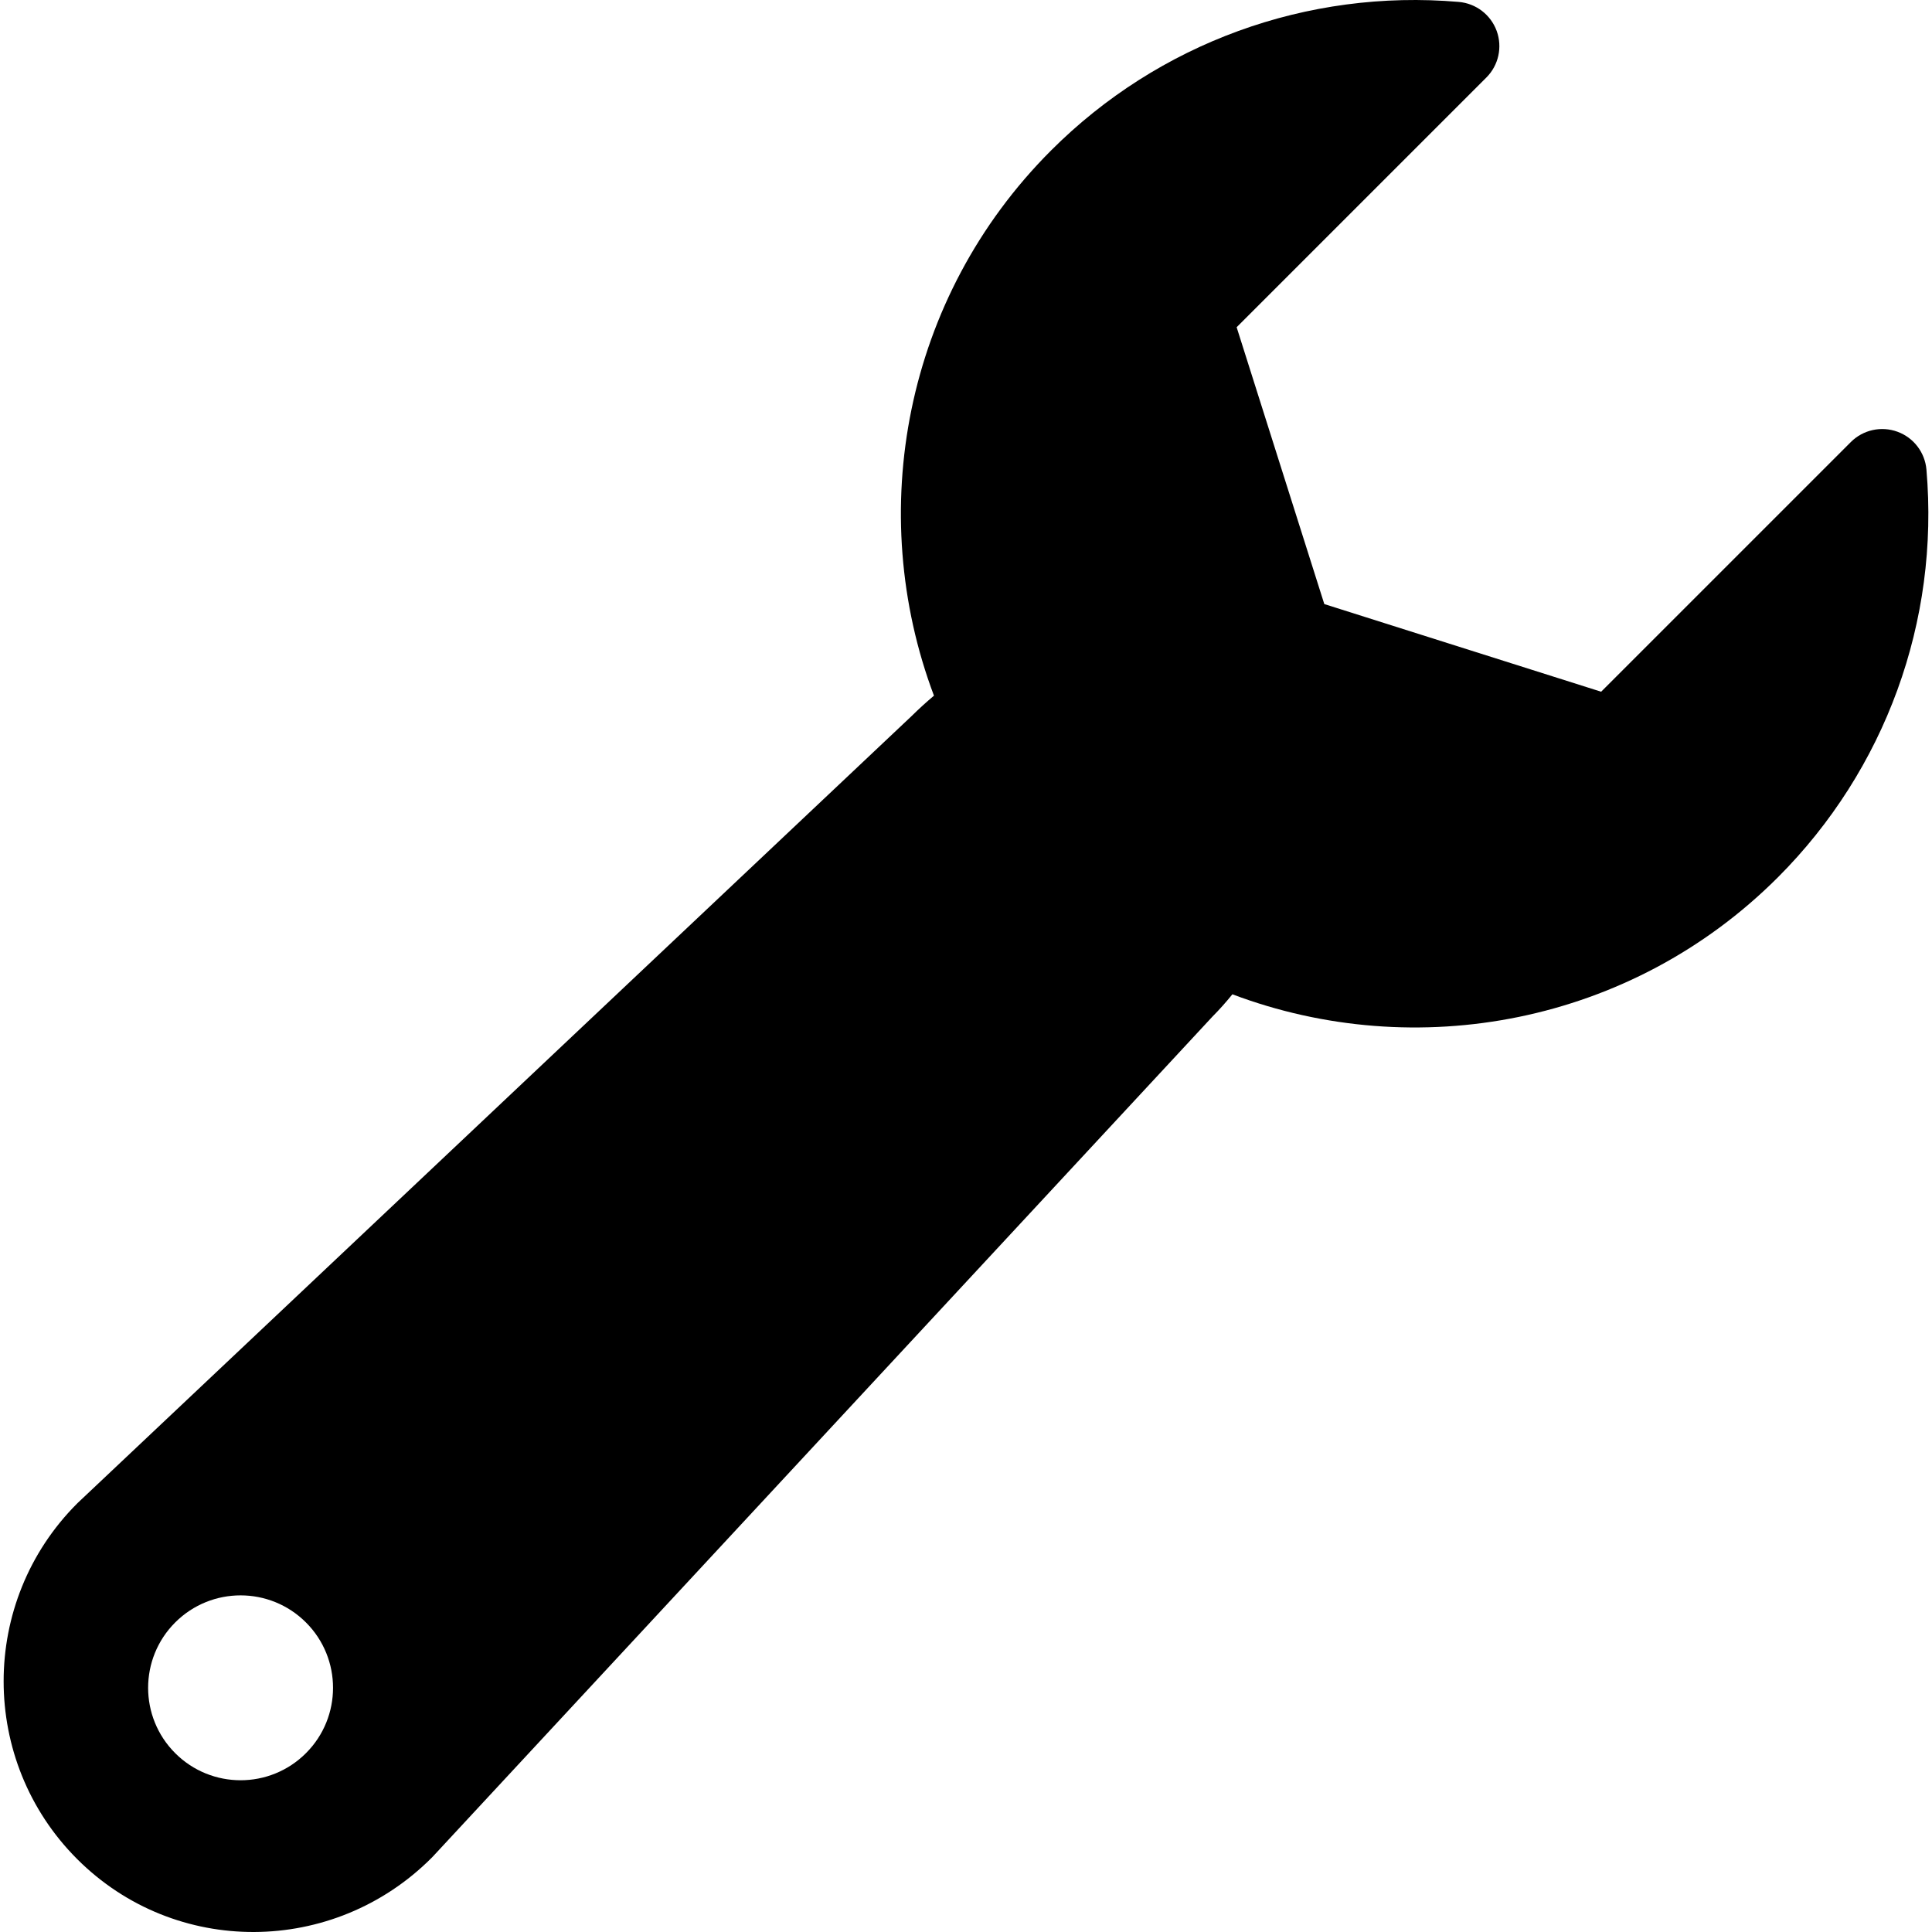
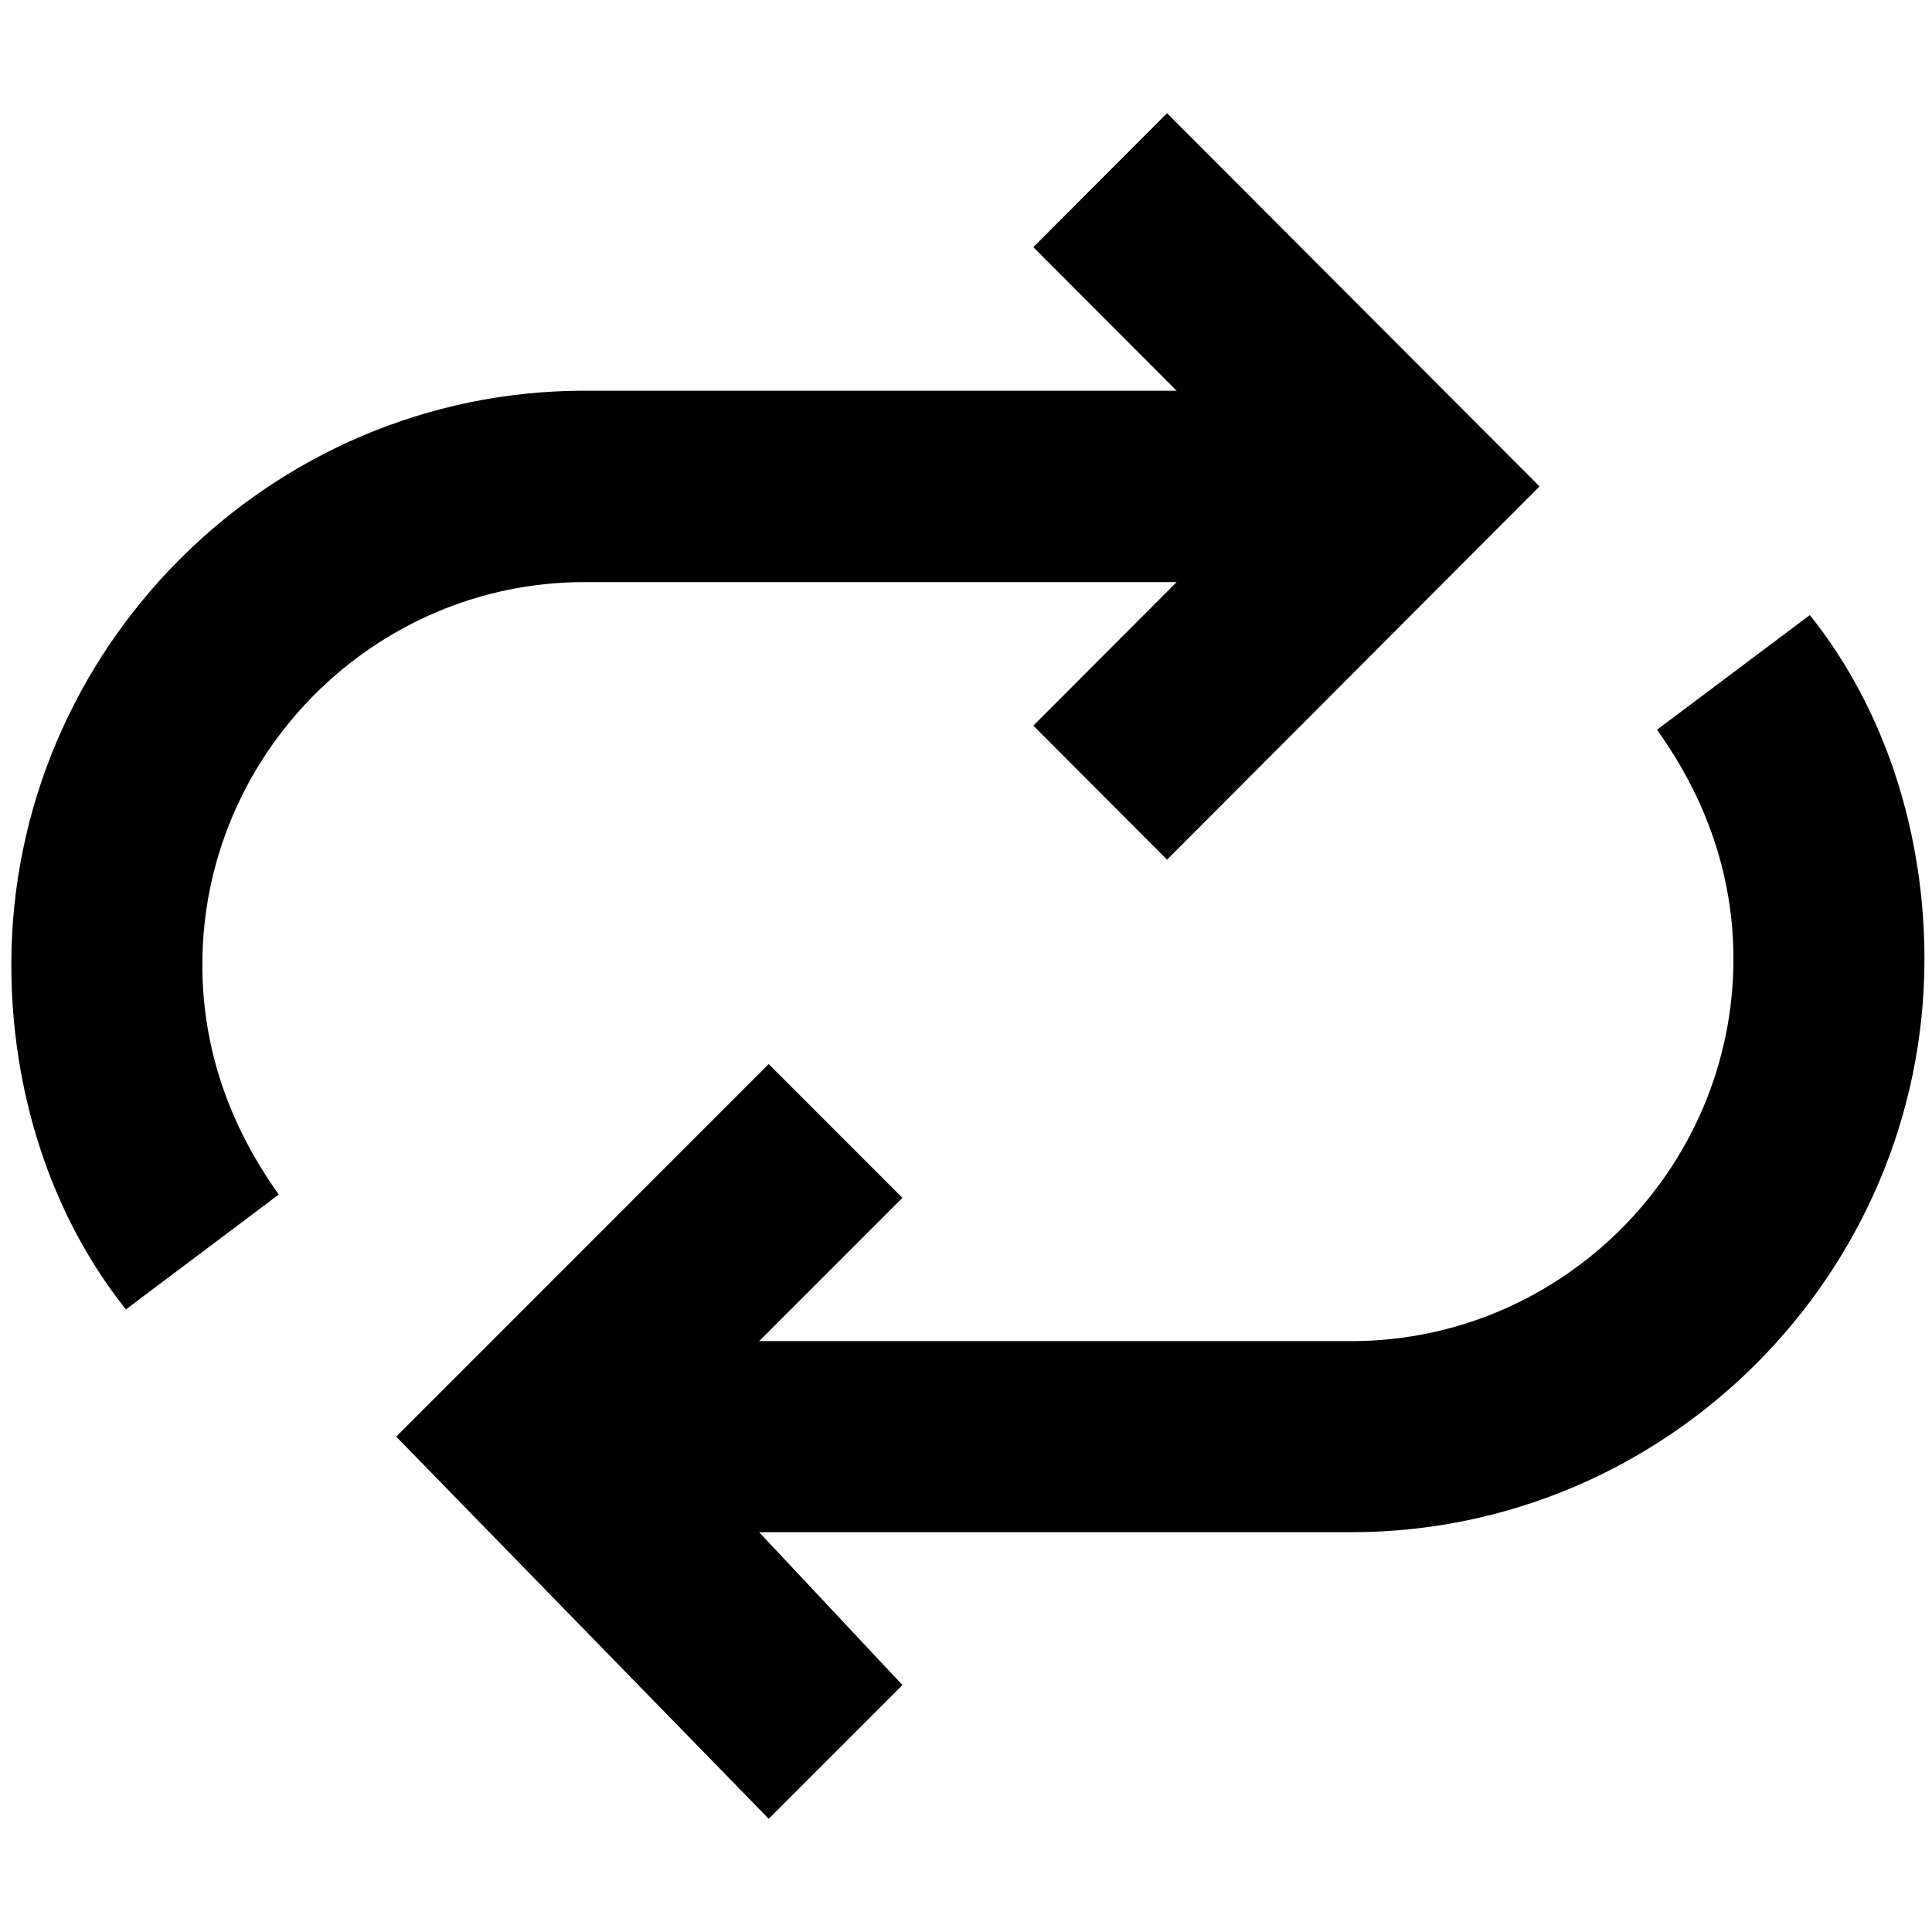
- <svg xmlns="http://www.w3.org/2000/svg" version="1.1" id="Capa_1" x="0px" y="0px" width="479.79px" height="479.79px" viewBox="0 0 479.79 479.79" style="enable-background:new 0 0 479.79 479.79;" xml:space="preserve">
-   <g>
-     <path d="M478.409,116.617c-0.368-4.271-3.181-7.94-7.2-9.403c-4.029-1.472-8.539-0.47-11.57,2.556l-62.015,62.011l-68.749-21.768   l-21.768-68.748l62.016-62.016c3.035-3.032,4.025-7.543,2.563-11.565c-1.477-4.03-5.137-6.837-9.417-7.207   c-37.663-3.245-74.566,10.202-101.247,36.887c-36.542,36.545-46.219,89.911-29.083,135.399c-1.873,1.578-3.721,3.25-5.544,5.053   L19.386,373.152c-0.073,0.071-0.145,0.149-0.224,0.219c-24.345,24.346-24.345,63.959,0,88.309   c24.349,24.344,63.672,24.048,88.013-0.298c0.105-0.098,0.201-0.196,0.297-0.305l193.632-208.621   c1.765-1.773,3.404-3.628,4.949-5.532c45.5,17.167,98.9,7.513,135.474-29.056C468.202,191.181,481.658,154.275,478.409,116.617z    M75.98,435.38c-8.971,8.969-23.5,8.963-32.47,0c-8.967-8.961-8.967-23.502,0-32.466c8.97-8.963,23.499-8.963,32.47,0   C84.947,411.878,84.947,426.419,75.98,435.38z" />
+ <svg xmlns="http://www.w3.org/2000/svg" width="512px" height="512px" viewBox="0 0 512 512" version="1.1">
+   <defs />
+   <g id="icon-utility" stroke="none" stroke-width="1" fill="none" fill-rule="evenodd">
+     <g id="icon" transform="translate(3, 30)" fill="#000000" fill-rule="nonzero">
+       <g id="sync">
+         <path d="M151.875,124.264 L308.812,124.264 L270.844,162.304 L306.281,197.808 L405,98.904 L306.281,0 L270.844,35.504 L308.812,73.544 L151.875,73.544 C68.344,73.544 0,142.016 0,225.704 C0,258.672 10.125,291.64 30.375,317 L70.875,286.568 C58.219,268.816 50.625,248.528 50.625,225.704 C50.625,169.912 96.188,124.264 151.875,124.264 Z" id="Shape" />
+         <path d="M476.625,133 L436.125,163.381 C448.781,181.103 456.375,201.357 456.375,224.143 C456.375,279.841 410.812,325.413 355.125,325.413 L198.188,325.413 L236.156,287.437 L200.719,251.992 L102,350.73 L200.719,452 L236.156,416.556 L198.188,376.048 L355.125,376.048 C438.656,376.048 507,307.69 507,224.143 C507,191.23 496.875,158.317 476.625,133 Z" id="Shape" />
+       </g>
+     </g>
  </g>
-   <g>
- </g>
-   <g>
- </g>
-   <g>
- </g>
-   <g>
- </g>
-   <g>
- </g>
-   <g>
- </g>
-   <g>
- </g>
-   <g>
- </g>
-   <g>
- </g>
-   <g>
- </g>
-   <g>
- </g>
-   <g>
- </g>
-   <g>
- </g>
-   <g>
- </g>
-   <g>
- </g>
</svg>
